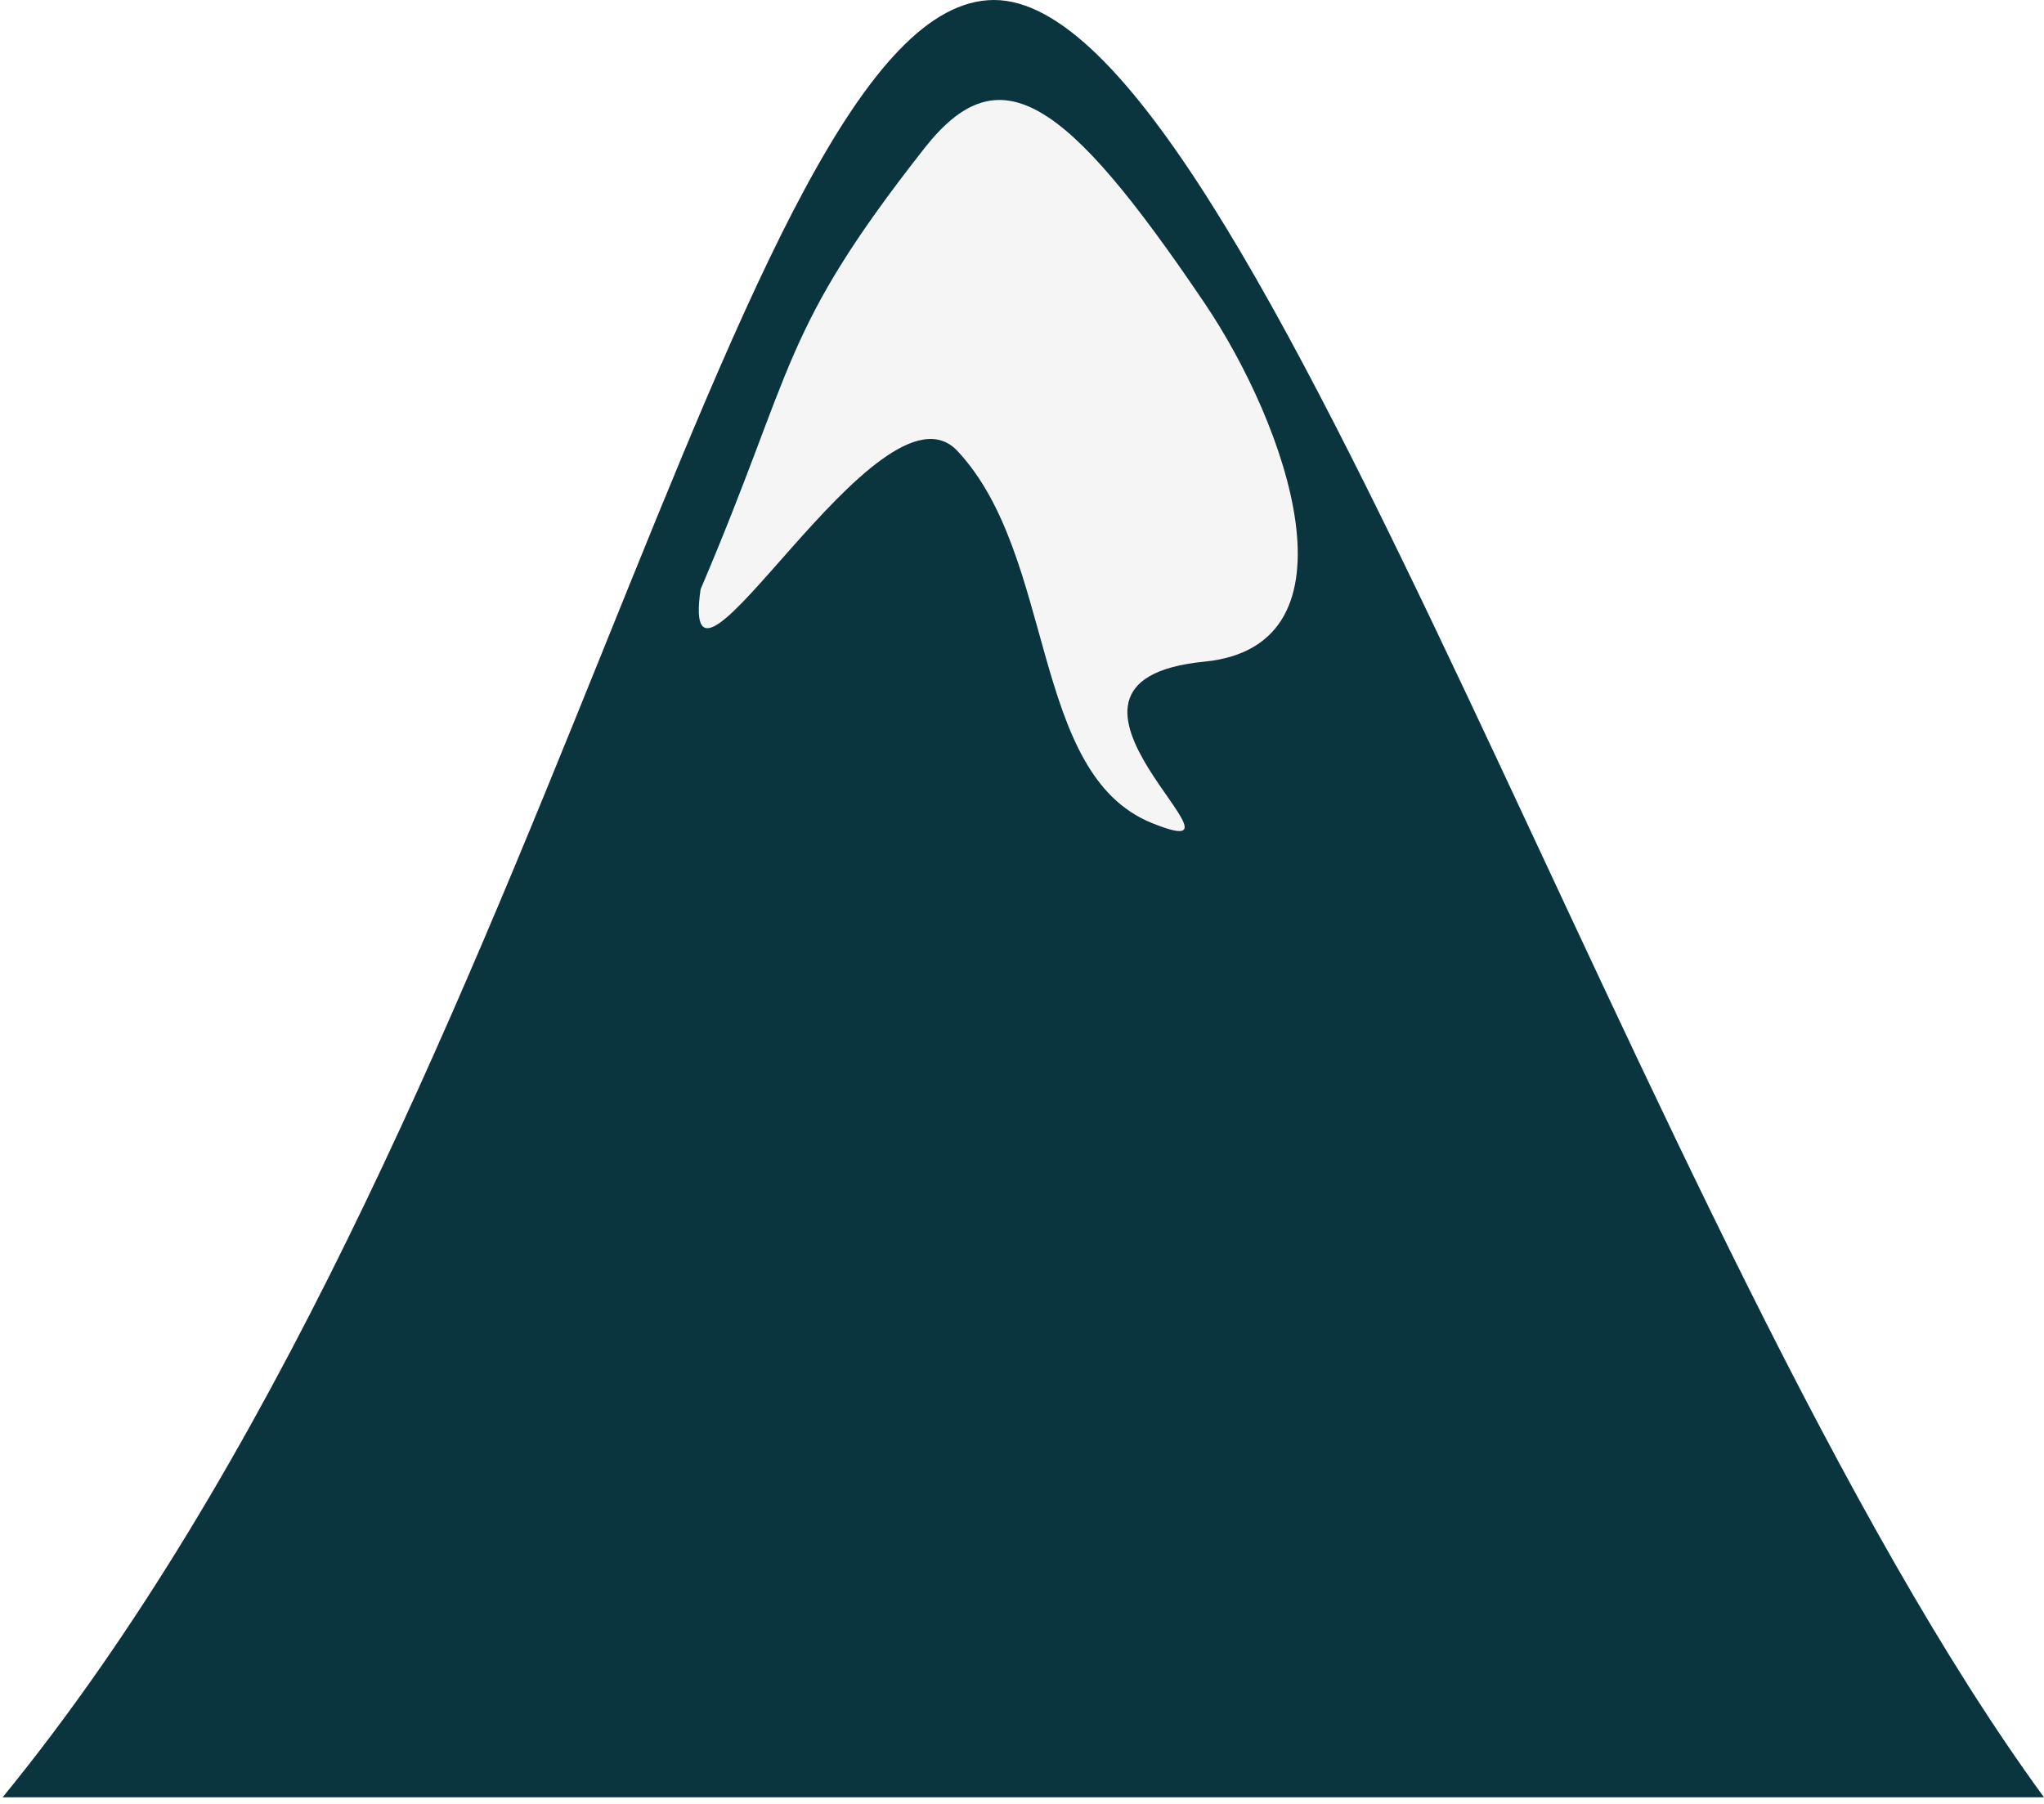
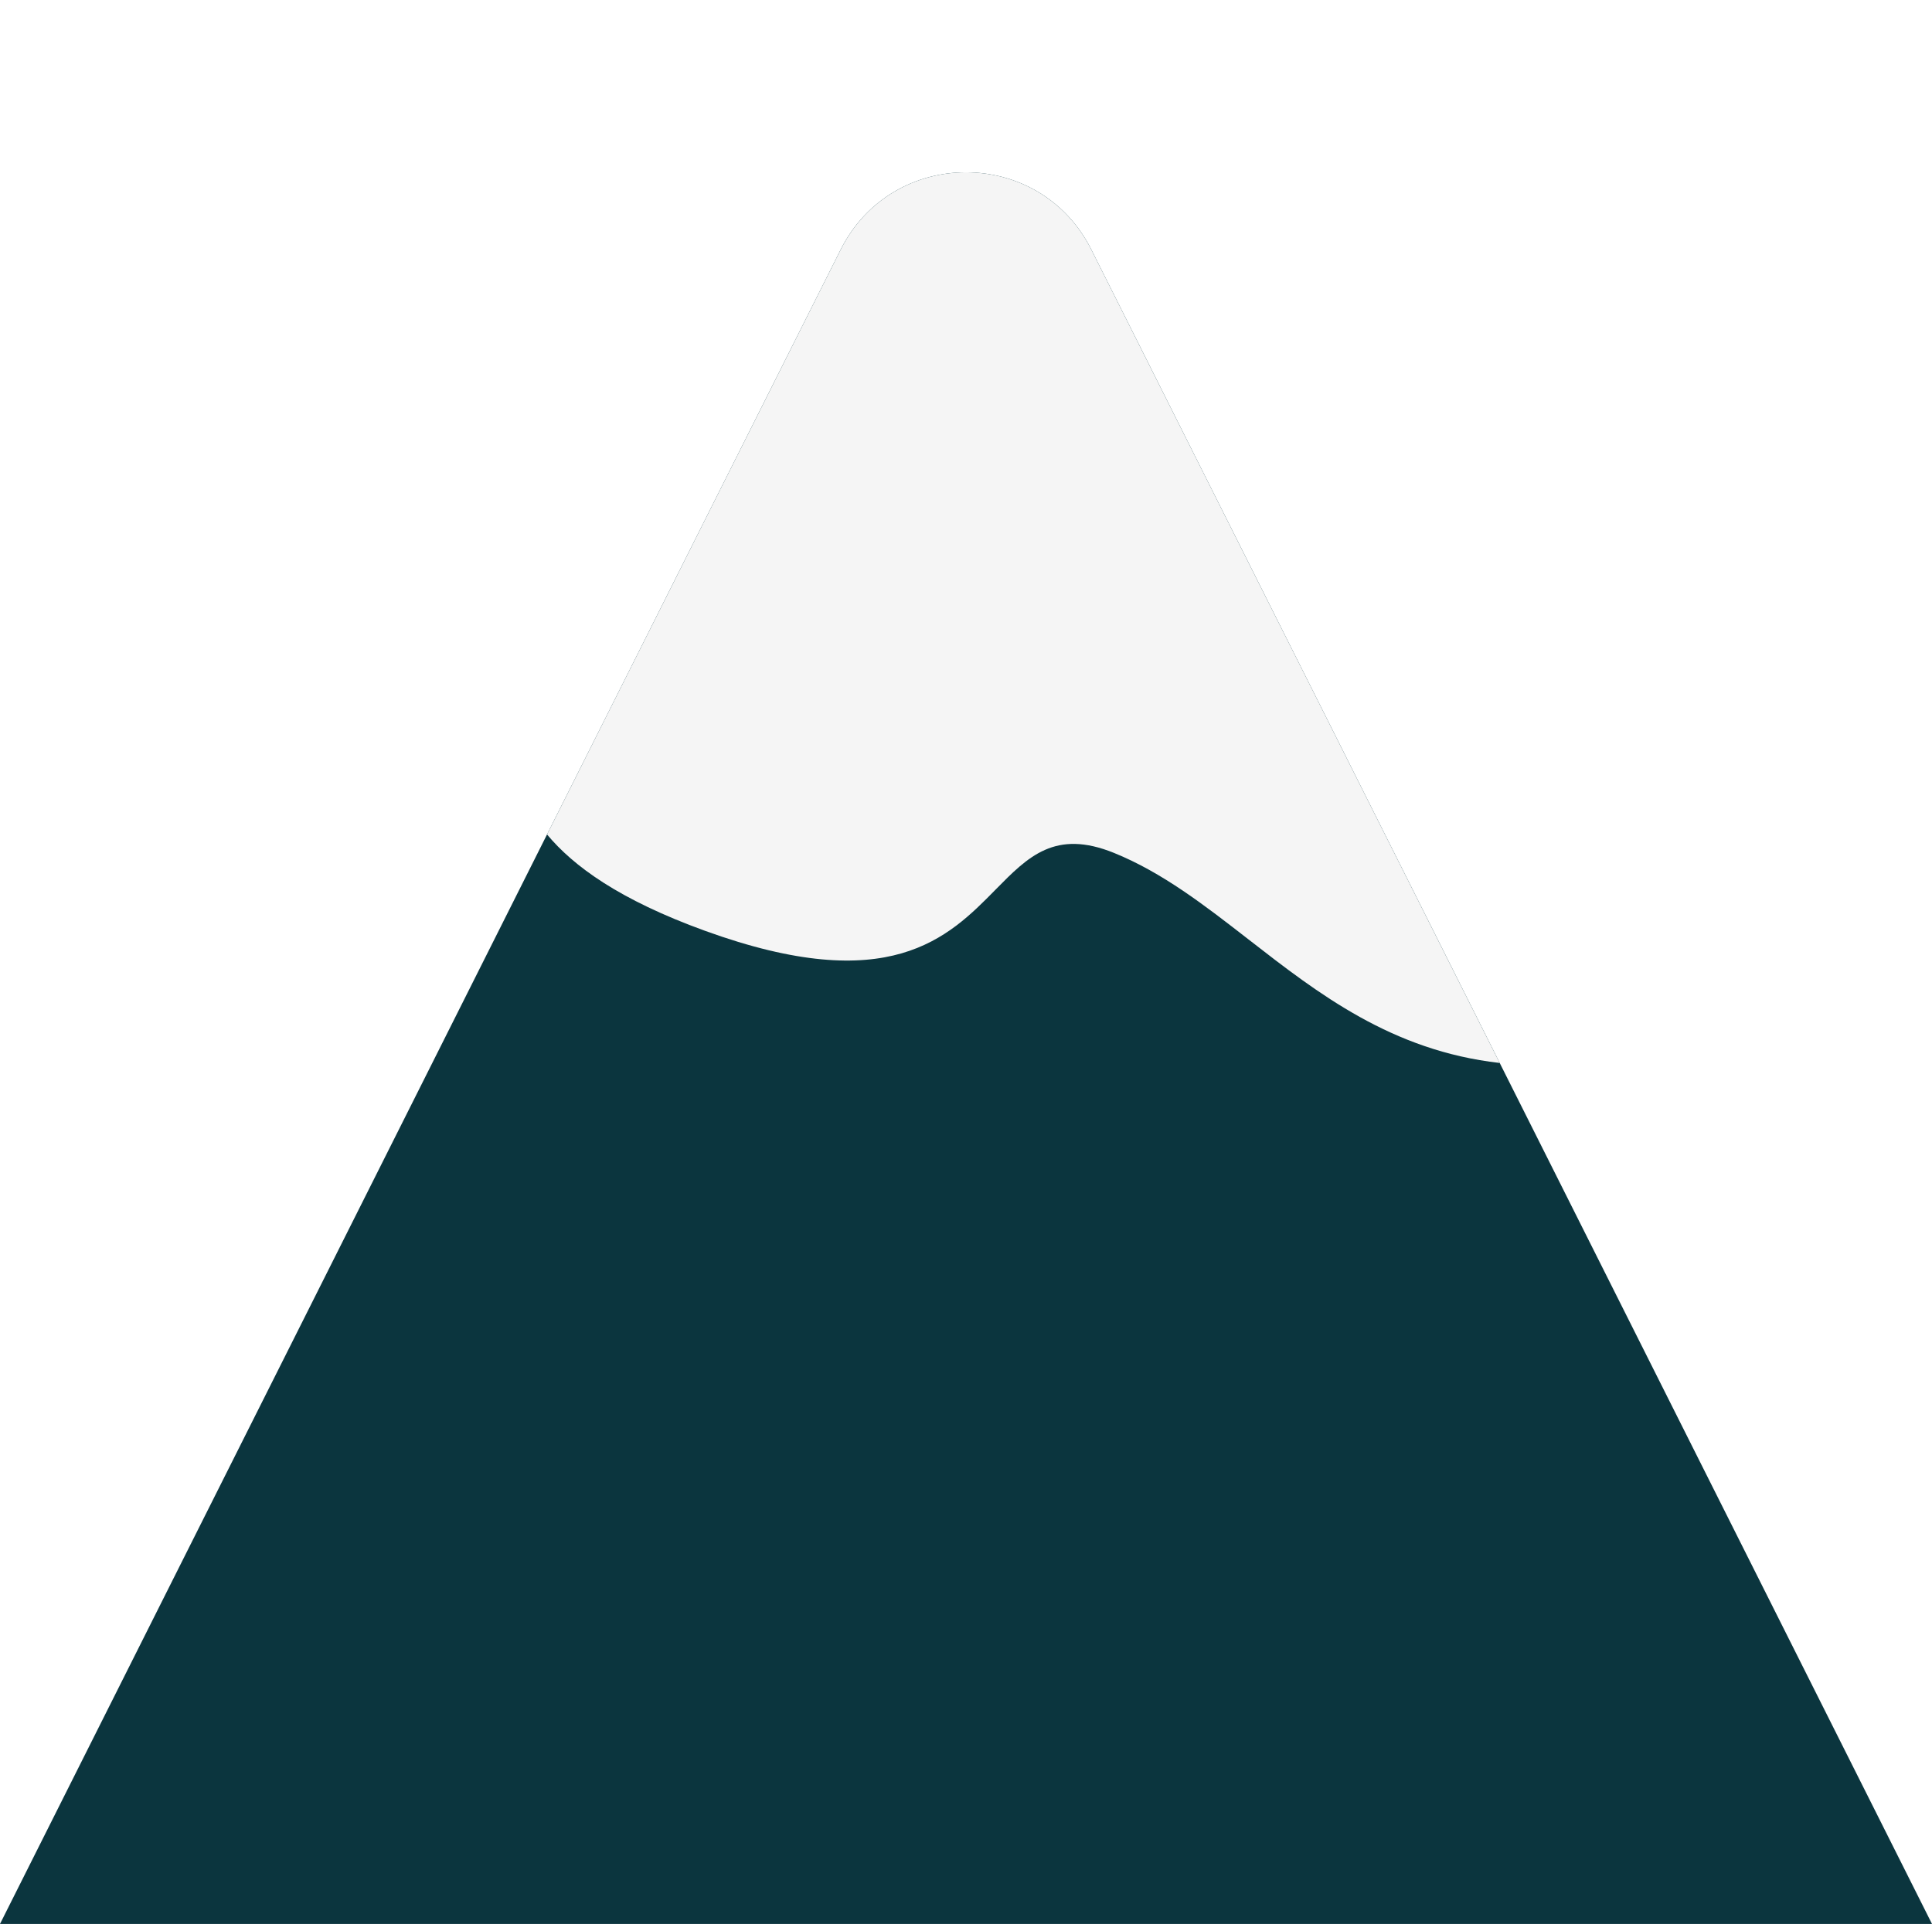
- <svg xmlns="http://www.w3.org/2000/svg" width="162" height="143" viewBox="0 0 162 143" fill="none">
-   <path d="M162 142.484H0.205C42.681 90.553 58.201 0 78.785 0C99.369 0 130.143 98.904 162 142.484Z" fill="#0B353E" />
-   <path d="M75.883 35.752C69.721 29.178 53.701 59.238 55.528 46.712C63.096 28.966 61.791 26.357 73.273 11.743C79.22 4.175 84.408 7.659 95.455 24.008C101.979 33.664 108.19 51.2 95.455 52.453C79.536 54.019 100.935 69.154 91.279 65.24C81.624 61.326 83.712 44.102 75.883 35.752Z" fill="#F5F5F5" />
+ <svg xmlns="http://www.w3.org/2000/svg" width="248" height="247" viewBox="0 0 248 247" fill="none">
+   <path d="M107.913 32.044C114.556 18.811 133.444 18.811 140.087 32.044L248 247H0L107.913 32.044Z" fill="#0B353E" />
+   <path fill-rule="evenodd" clip-rule="evenodd" d="M70.219 107.129C73.612 111.2 79.472 115.502 90.5 119.5C114.161 128.077 121.726 120.384 127.788 114.22C131.974 109.964 135.443 106.436 143 109.5C149.229 112.025 154.664 116.251 160.298 120.631C169.222 127.569 178.645 134.895 192.509 136.466L140.087 32.044C133.444 18.811 114.556 18.811 107.913 32.044L70.219 107.129Z" fill="#F5F5F5" />
</svg>
